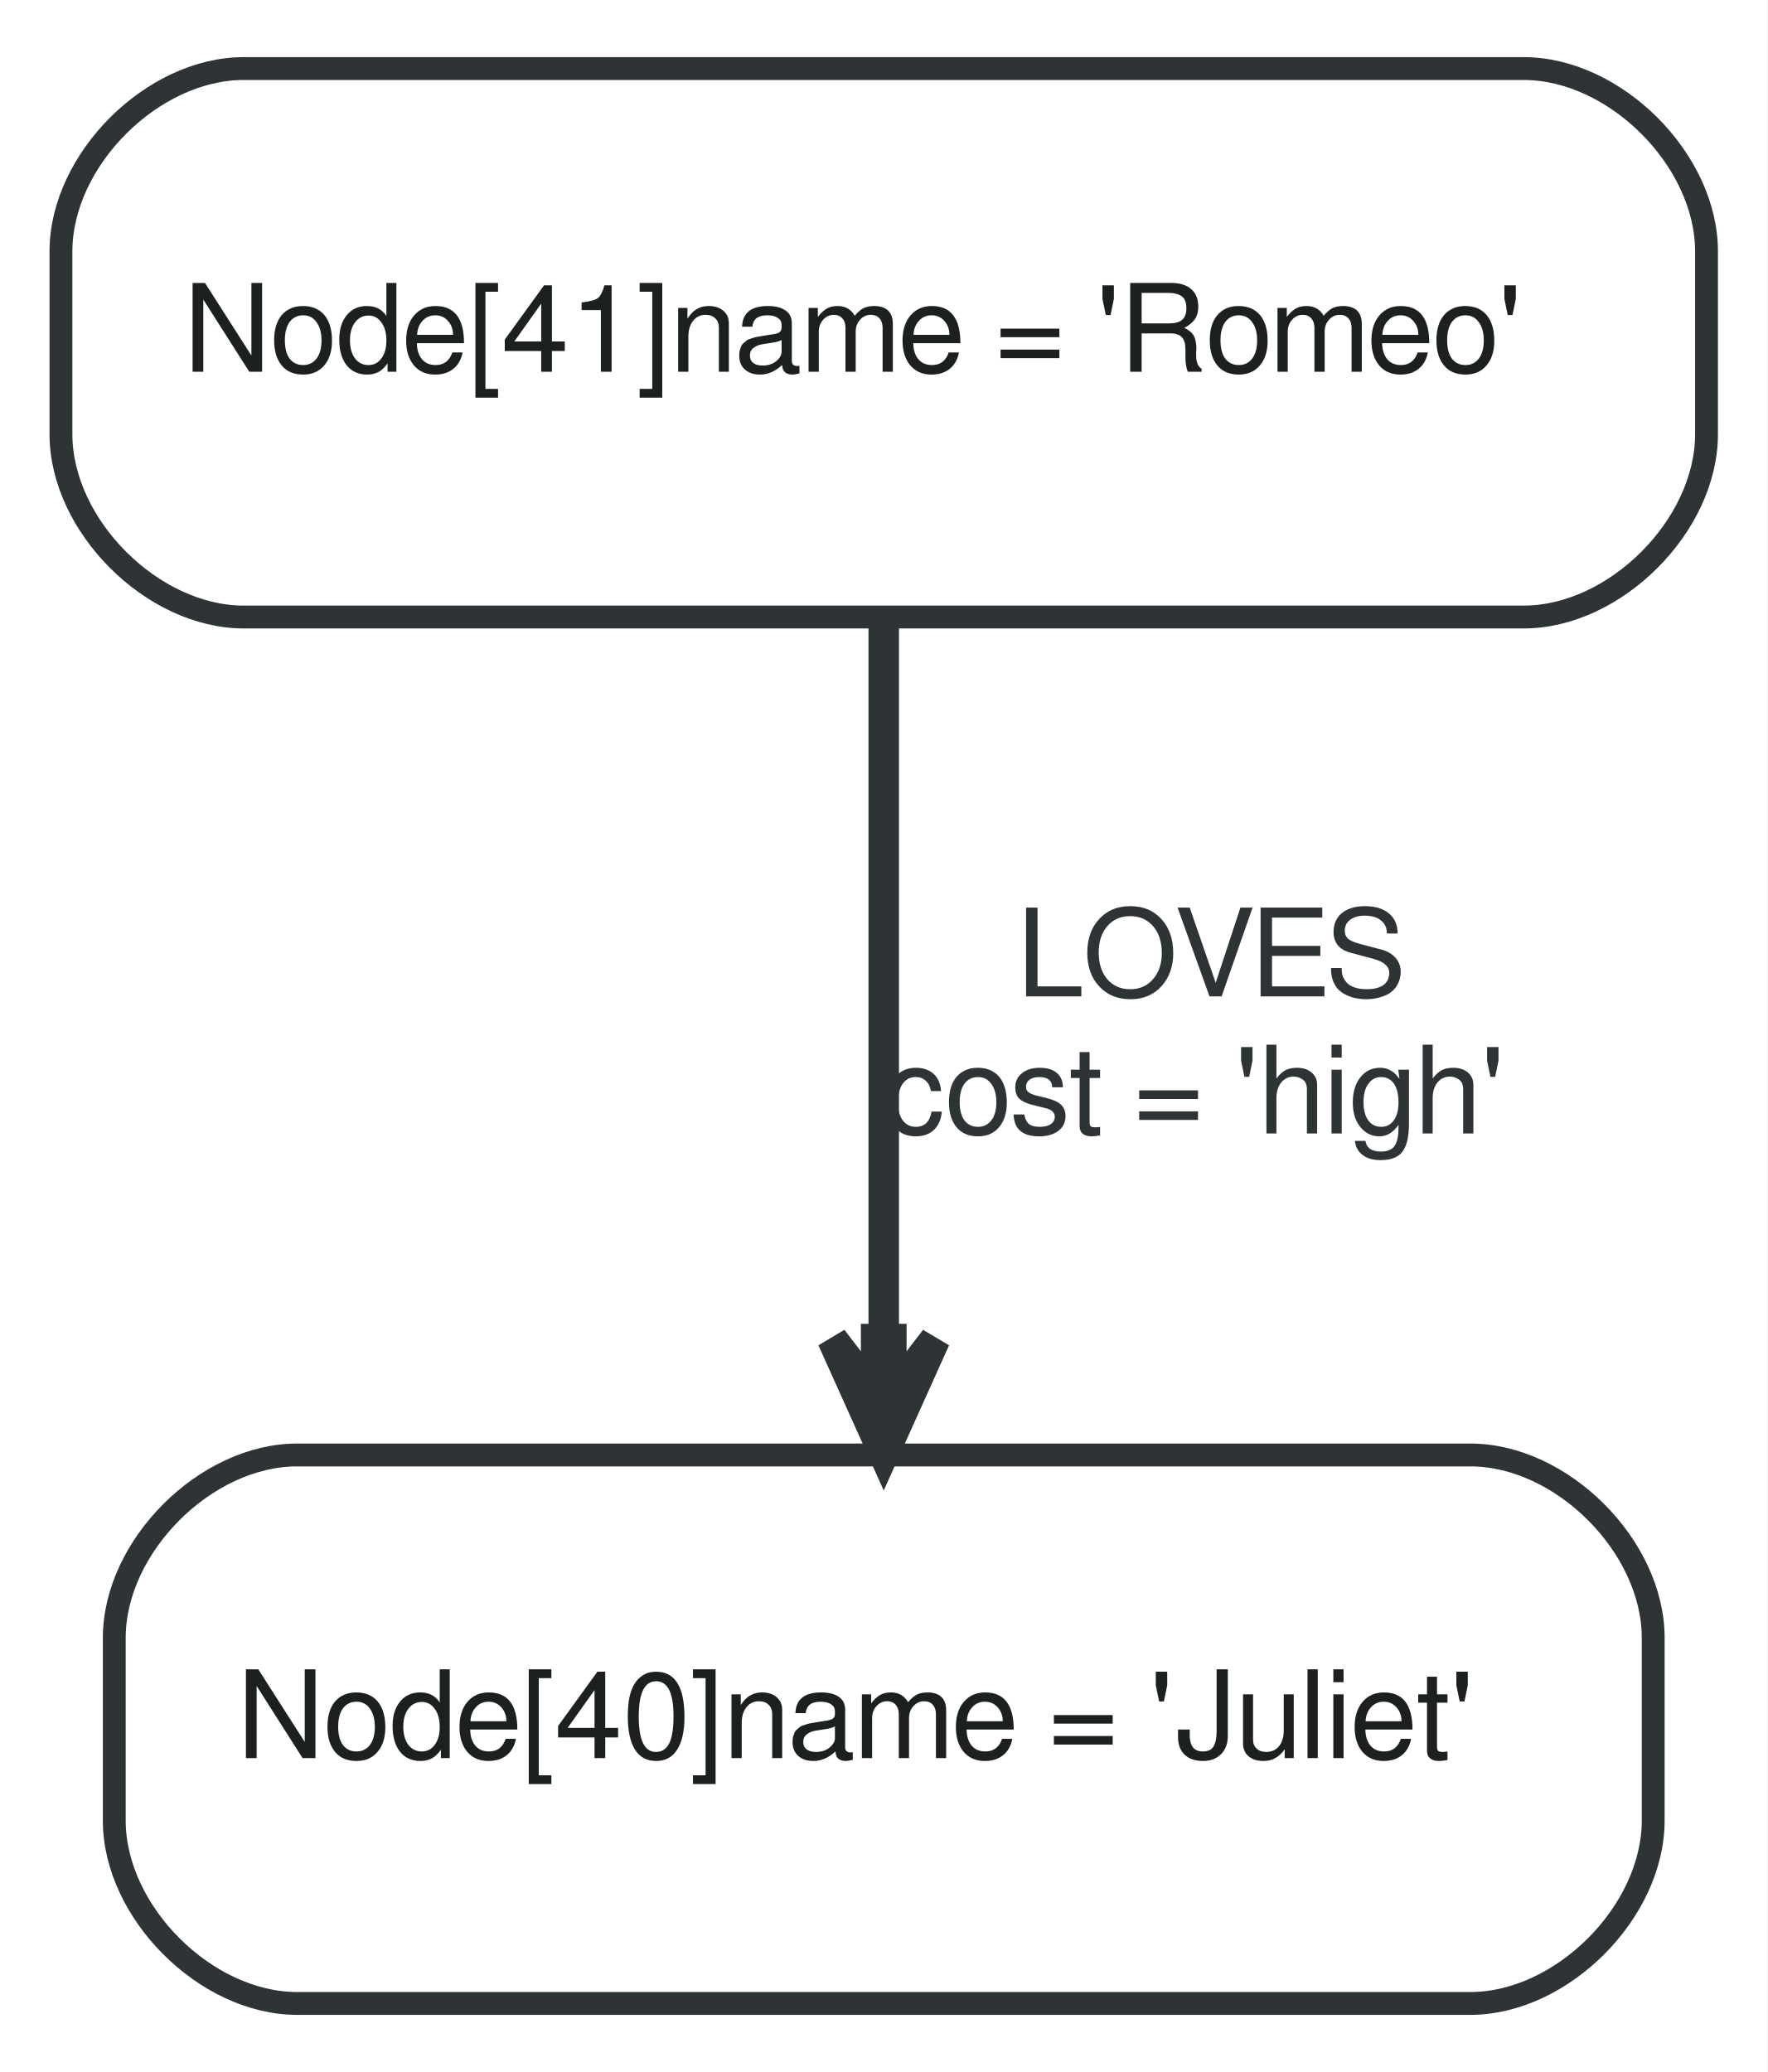
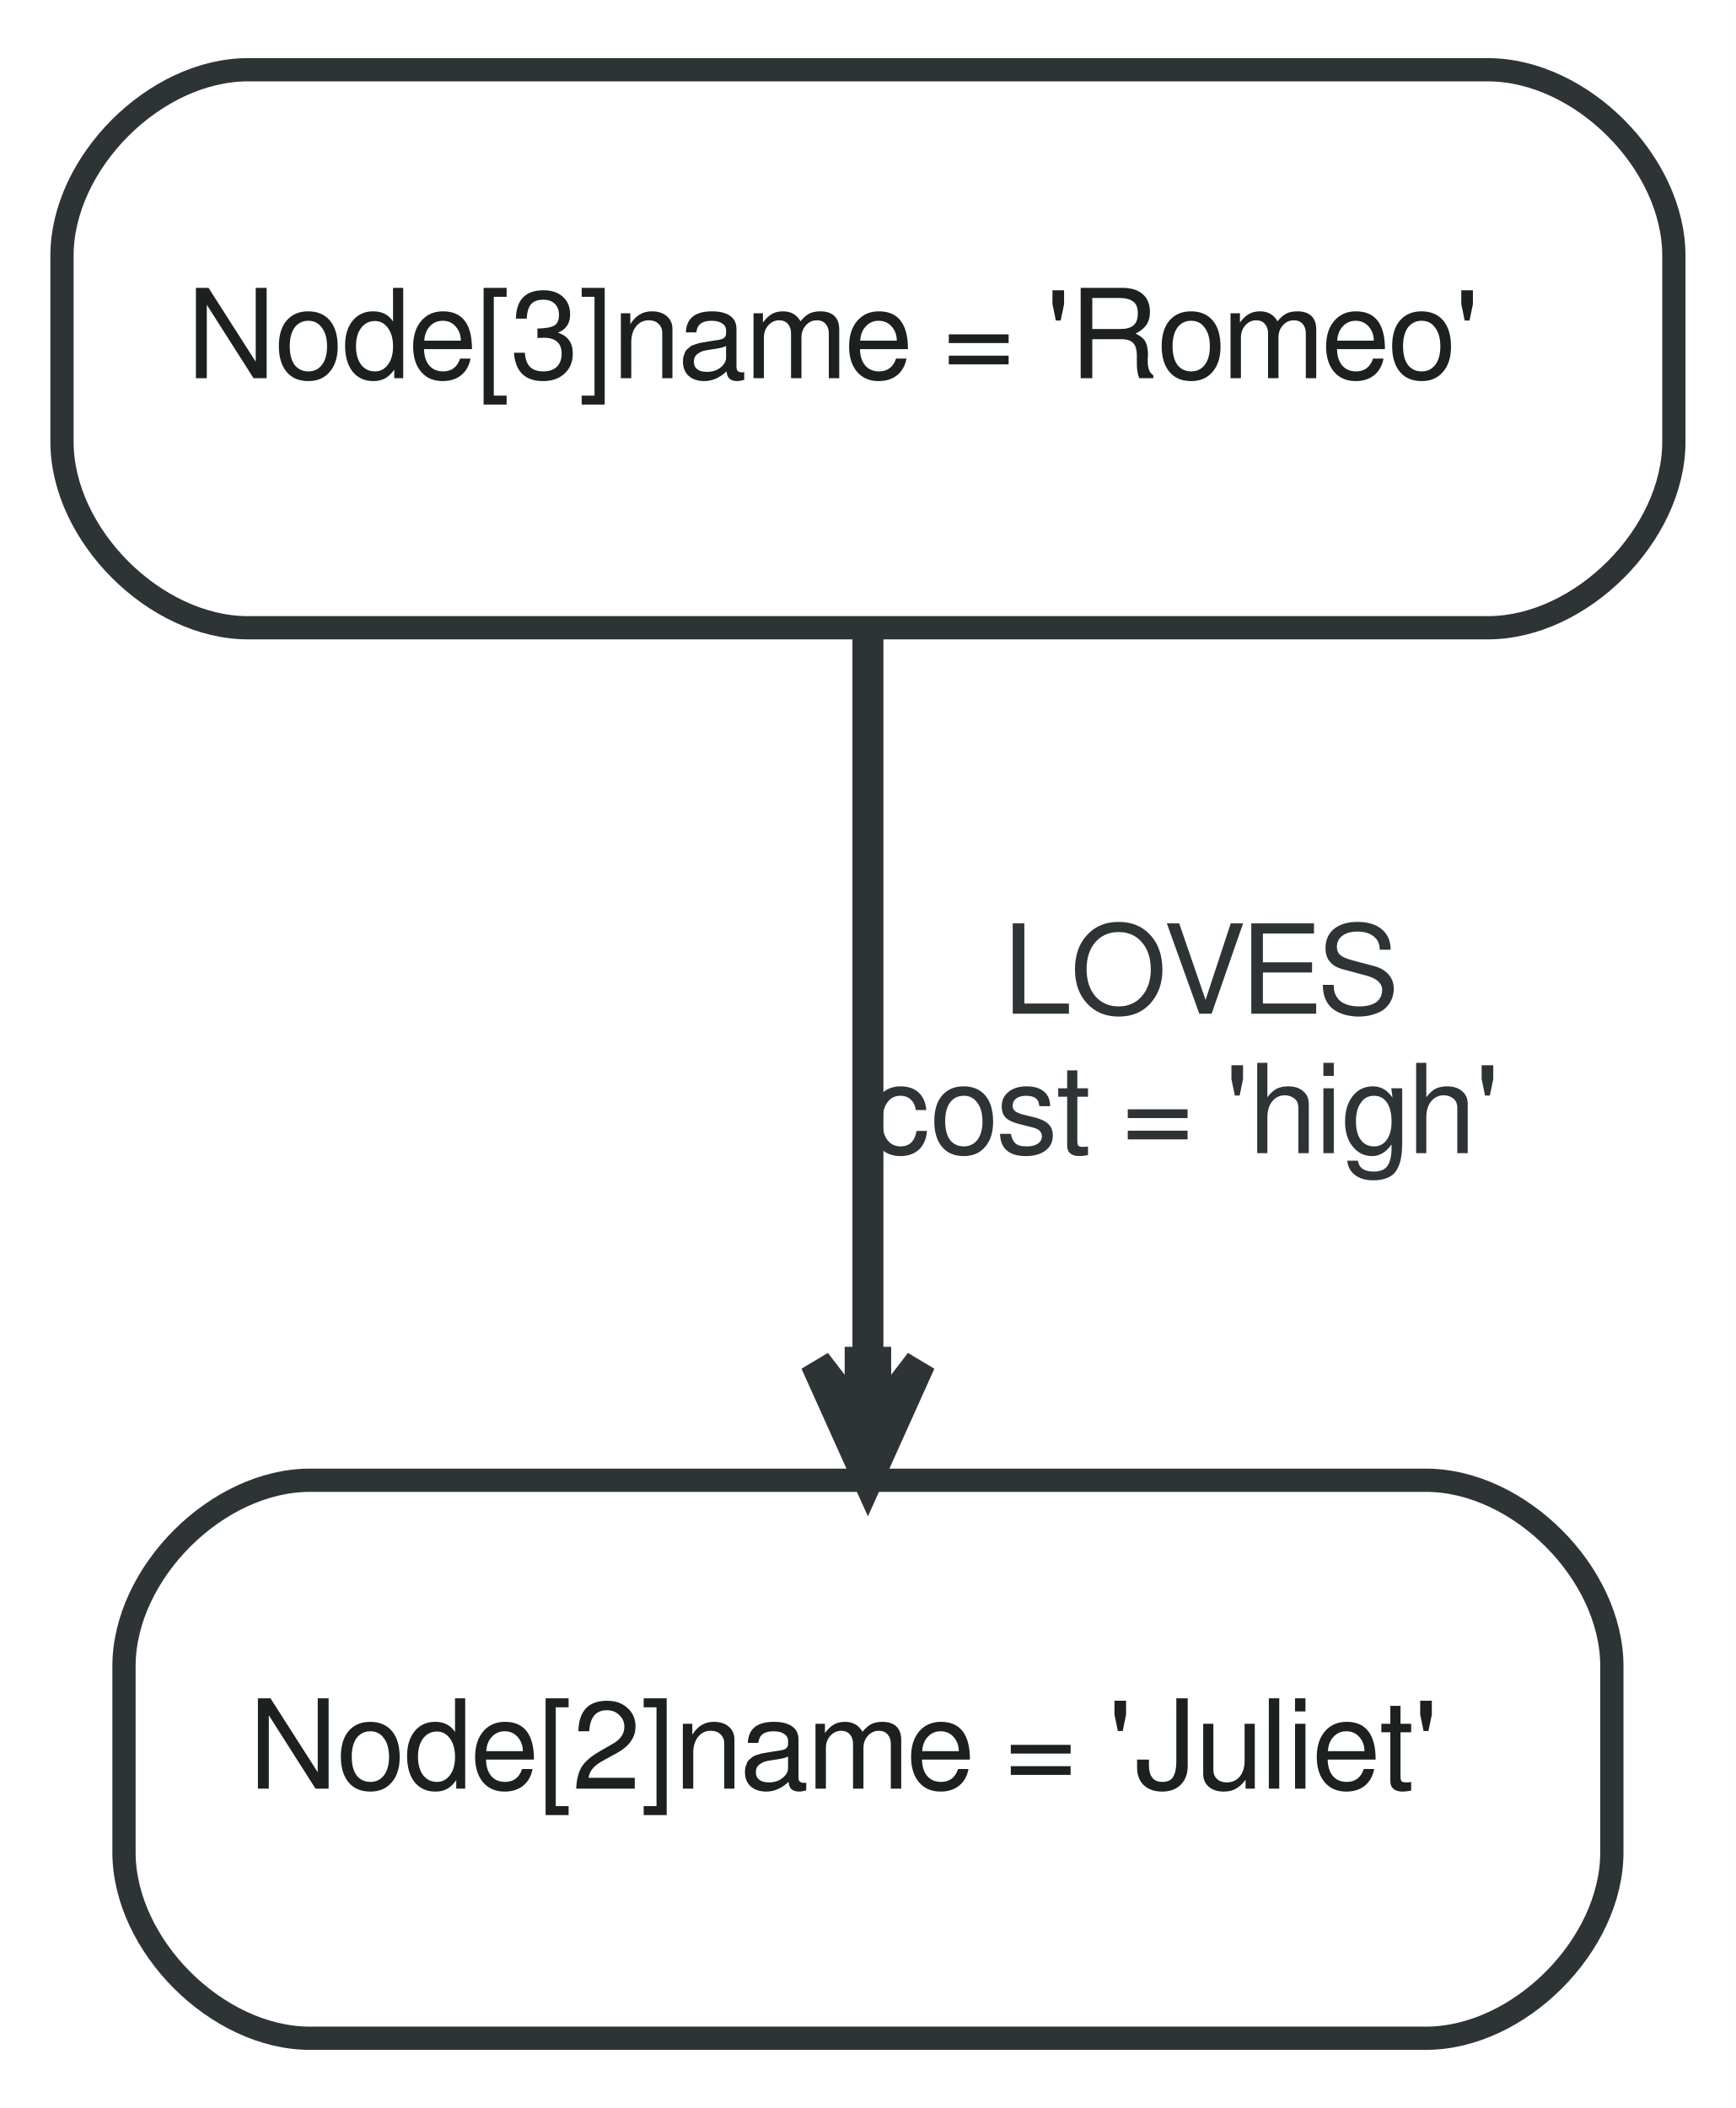
- <svg xmlns="http://www.w3.org/2000/svg" width="116pt" height="136pt" viewBox="0.00 0.00 116.00 136.00">
+ <svg xmlns="http://www.w3.org/2000/svg" width="112pt" height="136pt" viewBox="0.00 0.00 112.00 136.00">
  <g id="graph0" class="graph" transform="scale(1 1) rotate(0) translate(4 132)">
-     <polygon fill="white" stroke="none" points="-4,4 -4,-132 112,-132 112,4 -4,4" />
+     <polygon fill="white" stroke="none" points="-4,4 -4,-132 108,-132 108,4 -4,4" />
    <g id="node1" class="node">
-       <path fill="#ffffff" stroke="#2e3436" stroke-width="1.5" d="M15.5,-0.5C15.5,-0.5 92.5,-0.5 92.5,-0.5 98.5,-0.5 104.5,-6.5 104.5,-12.5 104.5,-12.5 104.5,-24.5 104.5,-24.5 104.5,-30.5 98.5,-36.5 92.5,-36.5 92.5,-36.5 15.5,-36.5 15.5,-36.5 9.5,-36.5 3.5,-30.5 3.5,-24.5 3.5,-24.5 3.5,-12.5 3.5,-12.5 3.5,-6.5 9.5,-0.5 15.5,-0.5" />
-       <text text-anchor="start" x="11.5" y="-16.6" font-family="FreeSans" font-size="8.00" fill="#1c2021">Node[40]name = 'Juliet'</text>
+       <path fill="#ffffff" stroke="#2e3436" stroke-width="1.5" d="M16,-0.5C16,-0.5 88,-0.5 88,-0.5 94,-0.5 100,-6.5 100,-12.5 100,-12.5 100,-24.5 100,-24.5 100,-30.5 94,-36.5 88,-36.5 88,-36.5 16,-36.5 16,-36.5 10,-36.5 4,-30.5 4,-24.5 4,-24.5 4,-12.5 4,-12.5 4,-6.5 10,-0.5 16,-0.5" />
+       <text text-anchor="start" x="12" y="-16.6" font-family="FreeSans" font-size="8.00" fill="#1c2021">Node[2]name = 'Juliet'</text>
    </g>
    <g id="node2" class="node">
-       <path fill="#ffffff" stroke="#2e3436" stroke-width="1.5" d="M12,-91.5C12,-91.5 96,-91.5 96,-91.5 102,-91.5 108,-97.5 108,-103.5 108,-103.5 108,-115.5 108,-115.5 108,-121.5 102,-127.5 96,-127.5 96,-127.5 12,-127.5 12,-127.5 6,-127.5 0,-121.5 0,-115.5 0,-115.5 0,-103.5 0,-103.5 0,-97.5 6,-91.5 12,-91.5" />
-       <text text-anchor="start" x="8" y="-107.6" font-family="FreeSans" font-size="8.00" fill="#1c2021">Node[41]name = 'Romeo'</text>
+       <path fill="#ffffff" stroke="#2e3436" stroke-width="1.5" d="M12,-91.5C12,-91.5 92,-91.5 92,-91.5 98,-91.5 104,-97.5 104,-103.5 104,-103.5 104,-115.5 104,-115.5 104,-121.5 98,-127.5 92,-127.5 92,-127.5 12,-127.5 12,-127.5 6,-127.5 0,-121.5 0,-115.5 0,-115.5 0,-103.5 0,-103.5 0,-97.5 6,-91.5 12,-91.5" />
+       <text text-anchor="start" x="8" y="-107.6" font-family="FreeSans" font-size="8.00" fill="#1c2021">Node[3]name = 'Romeo'</text>
    </g>
    <g id="edge1" class="edge">
-       <path fill="none" stroke="#2e3436" stroke-width="2" d="M54,-91.34C54,-78.043 54,-59.427 54,-44.478" />
-       <polygon fill="#2e3436" stroke="#2e3436" stroke-width="2" points="54,-36.607 57.375,-44.107 54.5,-40.357 54.5,-44.107 54,-44.107 53.5,-44.107 53.5,-40.357 50.625,-44.108 54,-36.607 54,-36.607" />
-       <text text-anchor="middle" x="75.5" y="-66.6" font-family="FreeSans" font-size="8.00" fill="#2e3436">LOVES</text>
-       <text text-anchor="start" x="54" y="-57.6" font-family="FreeSans" font-size="8.00" fill="#2e3436">cost = 'high'</text>
+       <path fill="none" stroke="#2e3436" stroke-width="2" d="M52,-91.34C52,-78.043 52,-59.427 52,-44.478" />
+       <polygon fill="#2e3436" stroke="#2e3436" stroke-width="2" points="52,-36.607 55.375,-44.107 52.5,-40.357 52.5,-44.107 52,-44.107 51.5,-44.107 51.5,-40.357 48.625,-44.108 52,-36.607 52,-36.607" />
+       <text text-anchor="middle" x="73.5" y="-66.6" font-family="FreeSans" font-size="8.00" fill="#2e3436">LOVES</text>
+       <text text-anchor="start" x="52" y="-57.6" font-family="FreeSans" font-size="8.00" fill="#2e3436">cost = 'high'</text>
    </g>
  </g>
</svg>
